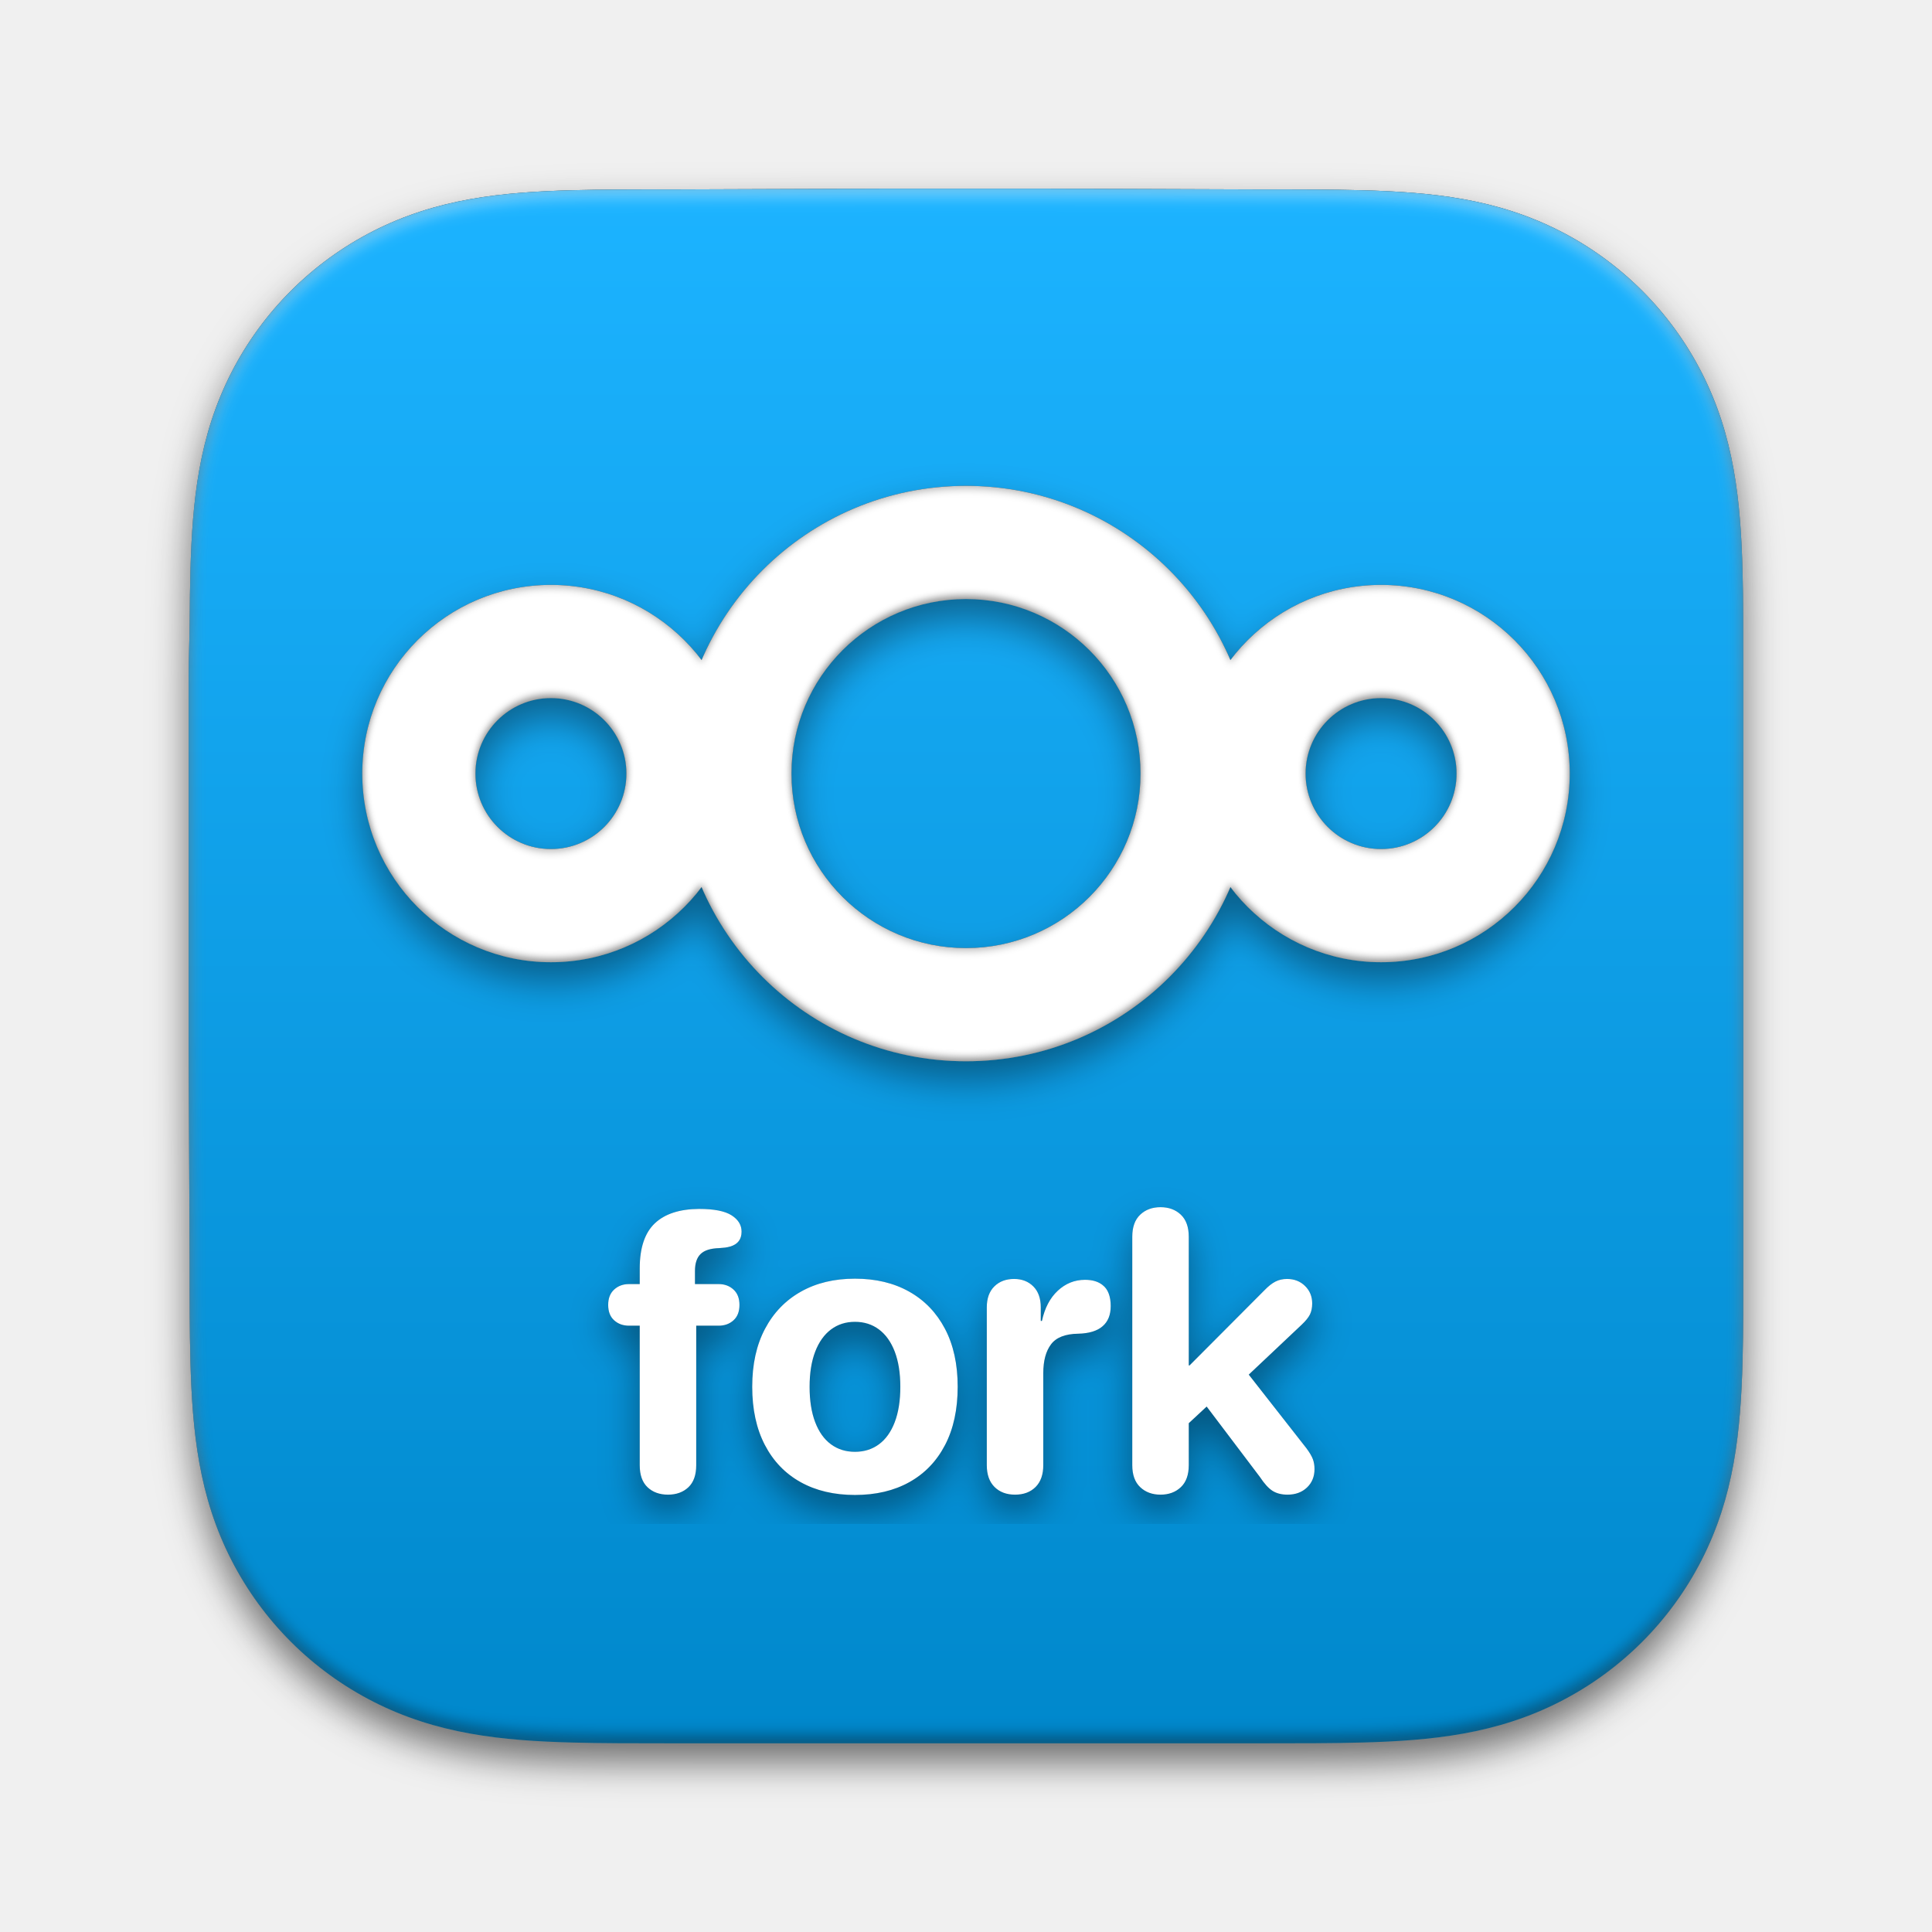
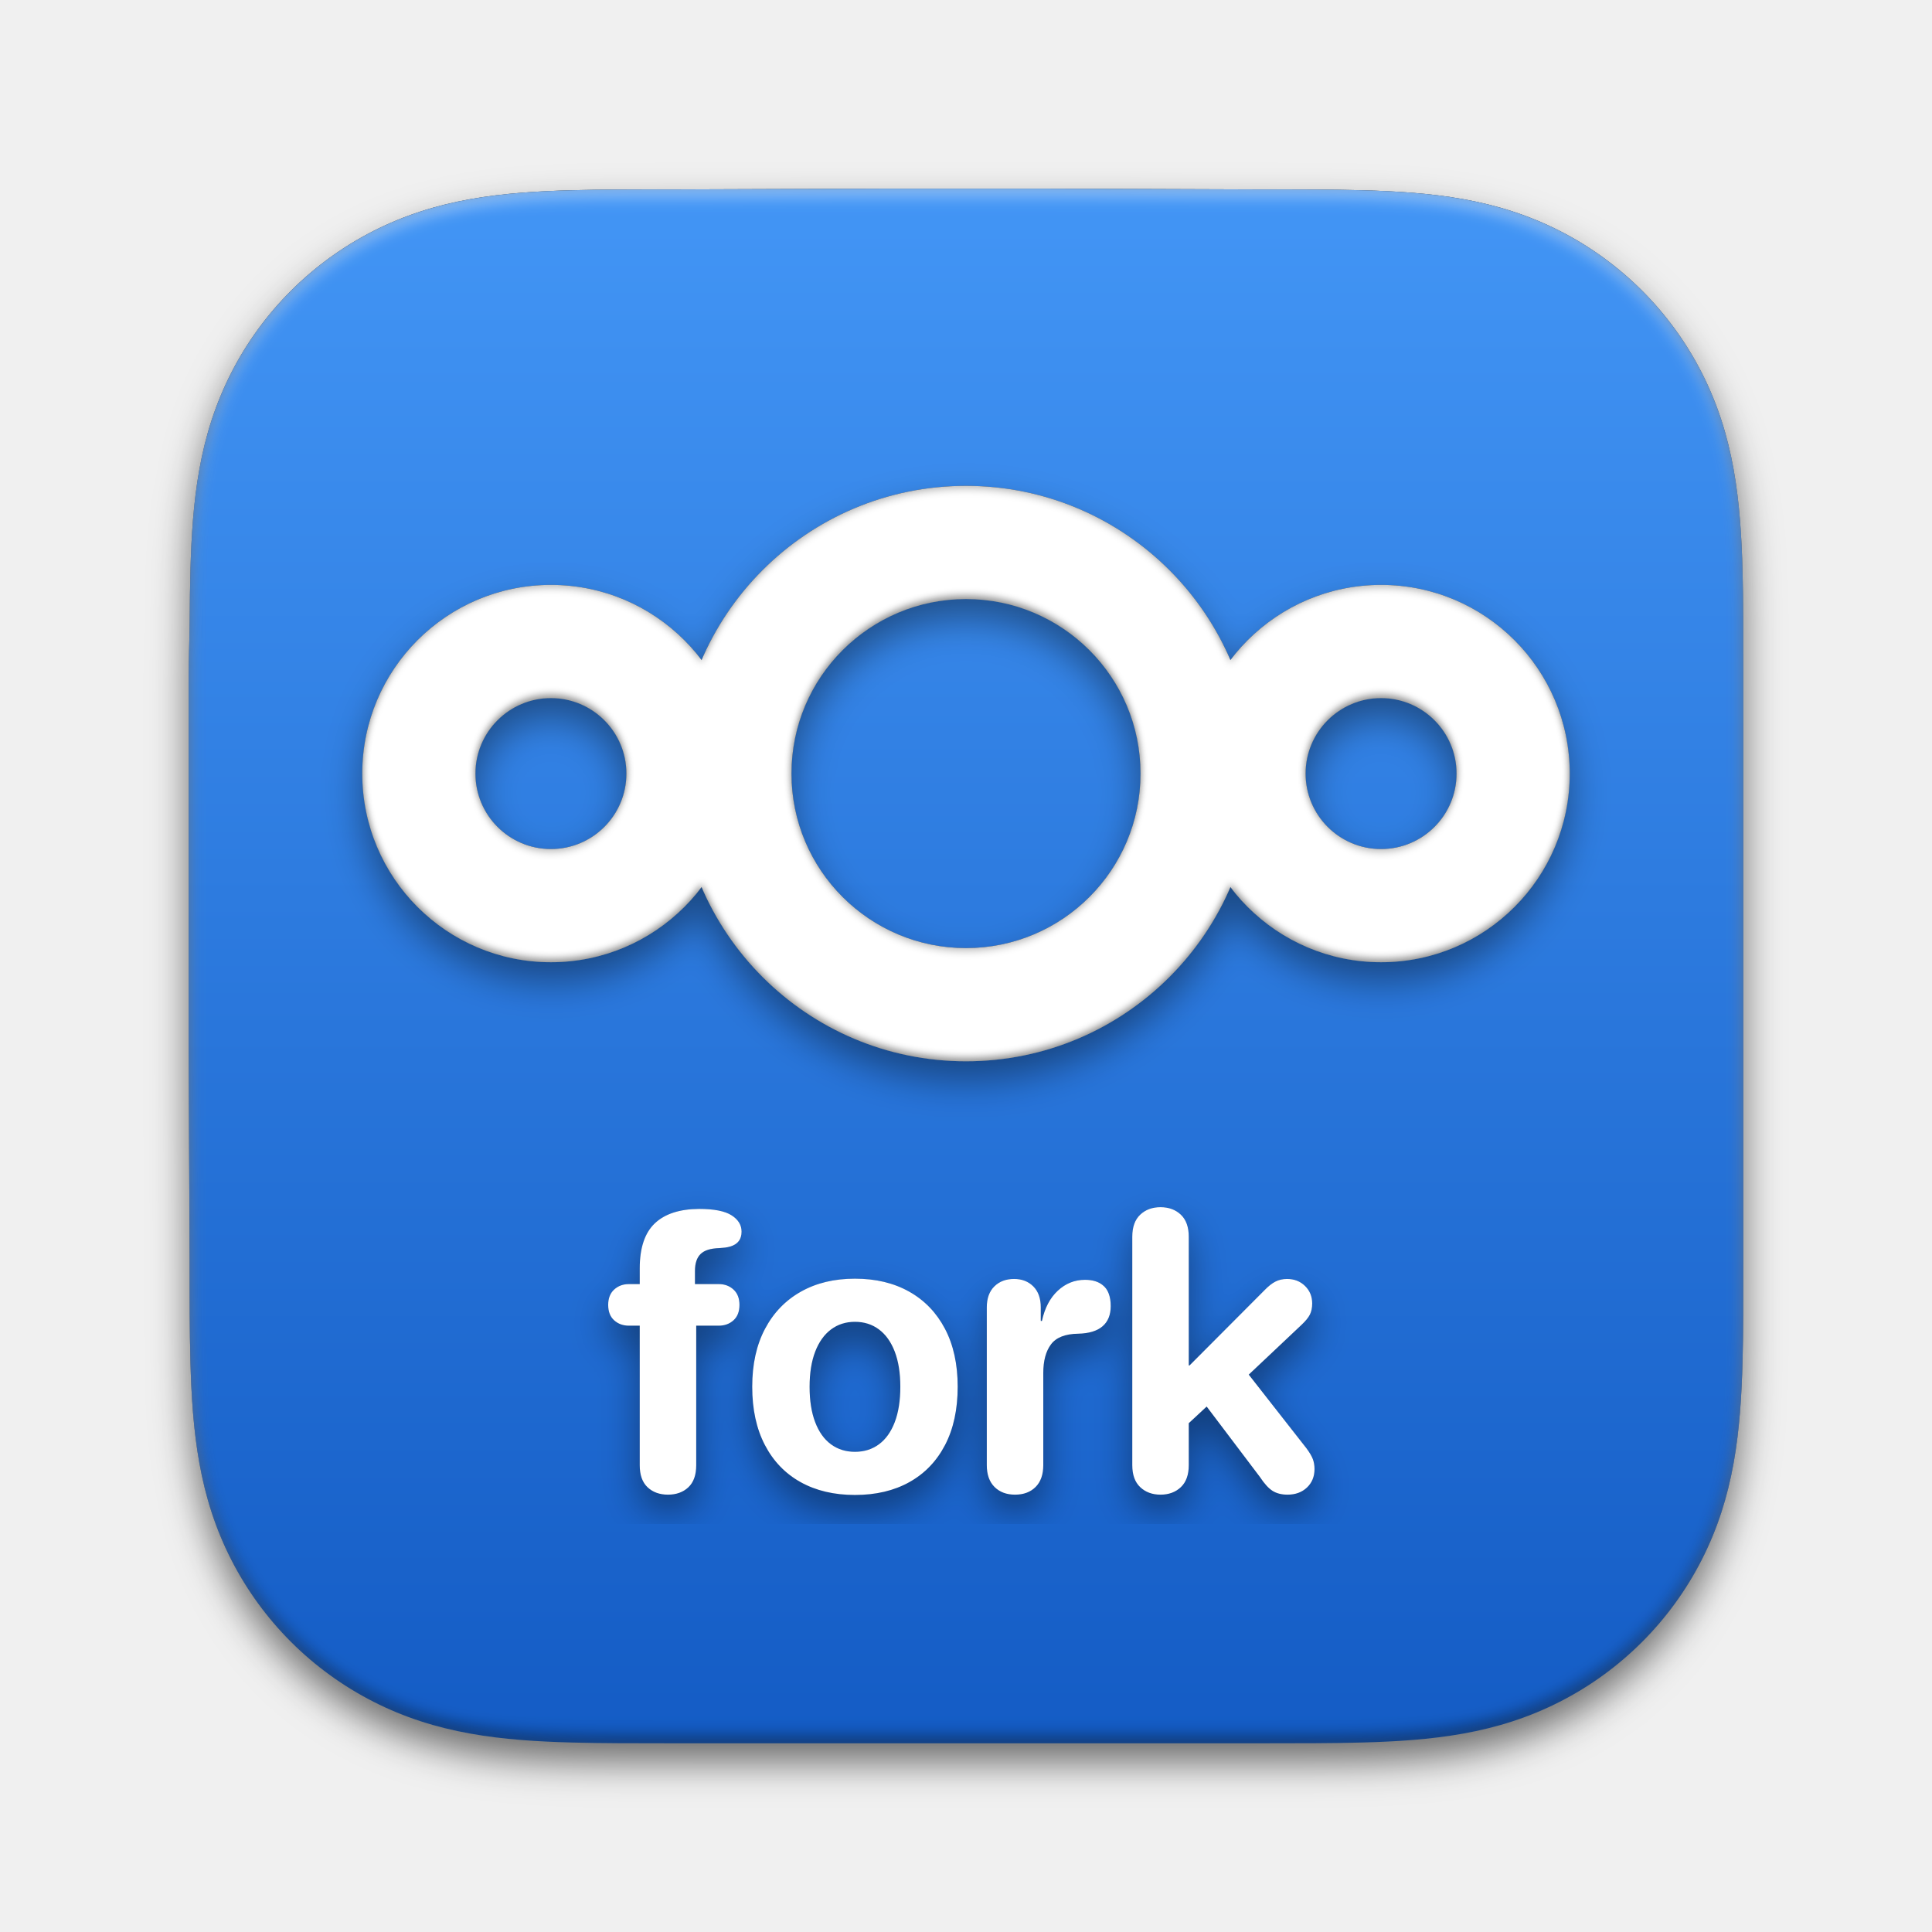
<svg xmlns="http://www.w3.org/2000/svg" xmlns:xlink="http://www.w3.org/1999/xlink" width="100%" height="100%" viewBox="0 0 1024 1024" version="1.1" xml:space="preserve">
  <g id="squircle-shadow" opacity="0.55" style="filter:url(#squircle-shadow-filter)">
    <use id="fill" xlink:href="#squircle-path" fill="black" />
  </g>
  <use id="squircle-figure" xlink:href="#squircle-path" fill="url(#squircle-gradient)" />
  <g id="squircle-top-edge-figure" mask="url(#squircle-mask)" opacity="0.40" style="filter:url(#squircle-top-edge-filter)">
    <rect id="fill" mask="url(#squircle-edge-mask)" width="100%" height="100%" fill="white" />
  </g>
  <g id="squircle-bottom-edge-figure" mask="url(#squircle-mask)" opacity="0.40" style="filter:url(#squircle-bottom-edge-filter)">
    <rect id="fill" mask="url(#squircle-edge-mask)" width="100%" height="100%" fill="black" />
  </g>
  <g id="logo-shadow" opacity="0.40" style="filter:url(#logo-shadow-filter)">
    <rect id="fill" mask="url(#logo-mask)" width="100%" height="100%" fill="black" />
  </g>
  <g id="logo-figure" mask="url(#logo-mask)">
    <rect id="fill" width="100%" height="100%" fill="white" />
  </g>
  <g id="logo-top-edge-figure" mask="url(#logo-mask)" opacity="0.20" style="filter:url(#logo-top-edge-filter)">
    <rect id="fill" mask="url(#logo-edge-mask)" width="100%" height="100%" fill="black" />
  </g>
  <g id="logo-bottom-edge-figure" mask="url(#logo-mask)" opacity="0.40" style="filter:url(#logo-bottom-edge-filter)">
    <rect id="fill" mask="url(#logo-edge-mask)" width="100%" height="100%" fill="black" />
  </g>
  <g id="fork-label-shadow" opacity="0.40" style="filter:url(#logo-shadow-filter)">
    <path d="M354.04 792.20Q347.37 792.20 343.22 788.28Q339.07 784.36 339.07 776.62L339.07 702.64L333.38 702.64Q328.66 702.64 325.51 699.79Q322.35 696.95 322.35 691.61Q322.35 686.38 325.51 683.49Q328.66 680.59 333.38 680.59L339.07 680.59L339.07 672.29Q339.07 656.03 347.01 648.44Q354.96 640.86 370.50 640.75Q382.44 640.75 387.75 644.14Q393.05 647.52 393.05 652.80Q393.05 658.96 386.95 660.70Q385.72 661.06 384.34 661.24Q382.95 661.42 381.21 661.52Q374.29 661.72 371.32 664.65Q368.34 667.57 368.34 673.62L368.34 680.59L380.90 680.59Q385.62 680.59 388.77 683.49Q391.93 686.38 391.93 691.61Q391.93 696.95 388.77 699.79Q385.62 702.64 380.90 702.64L369.01 702.64L369.01 776.62Q369.01 784.36 364.86 788.28Q360.70 792.20 354.04 792.20ZM453.14 792.36Q436.53 792.36 424.30 785.54Q412.08 778.72 405.39 765.85Q398.69 752.98 398.69 734.99Q398.69 717.15 405.46 704.33Q412.23 691.51 424.46 684.62Q436.69 677.72 453.14 677.72Q469.65 677.72 481.88 684.59Q494.11 691.46 500.85 704.28Q507.59 717.09 507.59 734.99Q507.59 753.03 500.90 765.88Q494.21 778.72 482.01 785.54Q469.81 792.36 453.14 792.36ZM453.14 769.49Q460.47 769.49 465.88 765.49Q471.29 761.49 474.24 753.75Q477.19 746.01 477.19 735.04Q477.19 724.12 474.24 716.40Q471.29 708.69 465.88 704.64Q460.47 700.59 453.14 700.59Q445.86 700.59 440.45 704.64Q435.04 708.69 432.07 716.40Q429.10 724.12 429.10 735.04Q429.10 746.01 432.05 753.75Q434.99 761.49 440.40 765.49Q445.81 769.49 453.14 769.49ZM537.99 792.20Q531.23 792.20 527.12 788.13Q523.02 784.05 523.02 776.57L523.02 692.90Q523.02 685.77 527.02 681.82Q531.02 677.87 537.48 677.87Q543.74 677.87 547.68 681.82Q551.63 685.77 551.63 692.95L551.63 700.12L552.25 700.12Q554.45 689.87 560.65 684.10Q566.86 678.33 575.06 678.33Q578.14 678.33 580.44 679.05Q582.75 679.77 584.39 681.10Q586.55 682.74 587.62 685.56Q588.70 688.38 588.70 692.23Q588.70 699.25 584.39 702.94Q582.29 704.79 579.03 705.79Q575.78 706.79 571.42 706.89Q561.17 707.05 557.07 712.51Q552.96 717.97 552.96 727.76L552.96 776.57Q552.96 784.05 548.89 788.13Q544.81 792.20 537.99 792.20ZM615.10 792.20Q608.54 792.20 604.34 788.23Q600.13 784.26 600.13 776.57L600.13 655.47Q600.13 647.78 604.34 643.80Q608.54 639.83 615.10 639.83Q621.67 639.83 625.87 643.80Q630.07 647.78 630.07 655.52L630.07 723.71L630.48 723.71L670.22 683.82Q673.29 680.64 676.01 679.26Q678.73 677.87 682.16 677.87Q687.91 677.87 691.70 681.59Q695.49 685.31 695.49 690.84Q695.49 694.28 694.29 696.72Q693.08 699.15 689.85 702.18L661.86 728.58L692.47 767.65Q694.93 770.98 695.83 773.34Q696.72 775.70 696.72 778.62Q696.72 784.62 692.73 788.41Q688.73 792.20 682.42 792.20Q677.65 792.20 674.47 790.18Q671.29 788.15 667.81 782.87L639.56 745.50L630.07 754.32L630.07 776.57Q630.07 784.26 625.87 788.23Q621.67 792.20 615.10 792.20Z" fill="black" />
  </g>
  <path id="fork-label" d="M354.04 792.20Q347.37 792.20 343.22 788.28Q339.07 784.36 339.07 776.62L339.07 702.64L333.38 702.64Q328.66 702.64 325.51 699.79Q322.35 696.95 322.35 691.61Q322.35 686.38 325.51 683.49Q328.66 680.59 333.38 680.59L339.07 680.59L339.07 672.29Q339.07 656.03 347.01 648.44Q354.96 640.86 370.50 640.75Q382.44 640.75 387.75 644.14Q393.05 647.52 393.05 652.80Q393.05 658.96 386.95 660.70Q385.72 661.06 384.34 661.24Q382.95 661.42 381.21 661.52Q374.29 661.72 371.32 664.65Q368.34 667.57 368.34 673.62L368.34 680.59L380.90 680.59Q385.62 680.59 388.77 683.49Q391.93 686.38 391.93 691.61Q391.93 696.95 388.77 699.79Q385.62 702.64 380.90 702.64L369.01 702.64L369.01 776.62Q369.01 784.36 364.86 788.28Q360.70 792.20 354.04 792.20ZM453.14 792.36Q436.53 792.36 424.30 785.54Q412.08 778.72 405.39 765.85Q398.69 752.98 398.69 734.99Q398.69 717.15 405.46 704.33Q412.23 691.51 424.46 684.62Q436.69 677.72 453.14 677.72Q469.65 677.72 481.88 684.59Q494.11 691.46 500.85 704.28Q507.59 717.09 507.59 734.99Q507.59 753.03 500.90 765.88Q494.21 778.72 482.01 785.54Q469.81 792.36 453.14 792.36ZM453.14 769.49Q460.47 769.49 465.88 765.49Q471.29 761.49 474.24 753.75Q477.19 746.01 477.19 735.04Q477.19 724.12 474.24 716.40Q471.29 708.69 465.88 704.64Q460.47 700.59 453.14 700.59Q445.86 700.59 440.45 704.64Q435.04 708.69 432.07 716.40Q429.10 724.12 429.10 735.04Q429.10 746.01 432.05 753.75Q434.99 761.49 440.40 765.49Q445.81 769.49 453.14 769.49ZM537.99 792.20Q531.23 792.20 527.12 788.13Q523.02 784.05 523.02 776.57L523.02 692.90Q523.02 685.77 527.02 681.82Q531.02 677.87 537.48 677.87Q543.74 677.87 547.68 681.82Q551.63 685.77 551.63 692.95L551.63 700.12L552.25 700.12Q554.45 689.87 560.65 684.10Q566.86 678.33 575.06 678.33Q578.14 678.33 580.44 679.05Q582.75 679.77 584.39 681.10Q586.55 682.74 587.62 685.56Q588.70 688.38 588.70 692.23Q588.70 699.25 584.39 702.94Q582.29 704.79 579.03 705.79Q575.78 706.79 571.42 706.89Q561.17 707.05 557.07 712.51Q552.96 717.97 552.96 727.76L552.96 776.57Q552.96 784.05 548.89 788.13Q544.81 792.20 537.99 792.20ZM615.10 792.20Q608.54 792.20 604.34 788.23Q600.13 784.26 600.13 776.57L600.13 655.47Q600.13 647.78 604.34 643.80Q608.54 639.83 615.10 639.83Q621.67 639.83 625.87 643.80Q630.07 647.78 630.07 655.52L630.07 723.71L630.48 723.71L670.22 683.82Q673.29 680.64 676.01 679.26Q678.73 677.87 682.16 677.87Q687.91 677.87 691.70 681.59Q695.49 685.31 695.49 690.84Q695.49 694.28 694.29 696.72Q693.08 699.15 689.85 702.18L661.86 728.58L692.47 767.65Q694.93 770.98 695.83 773.34Q696.72 775.70 696.72 778.62Q696.72 784.62 692.73 788.41Q688.73 792.20 682.42 792.20Q677.65 792.20 674.47 790.18Q671.29 788.15 667.81 782.87L639.56 745.50L630.07 754.32L630.07 776.57Q630.07 784.26 625.87 788.23Q621.67 792.20 615.10 792.20Z" fill="white" />
  <defs>
    <path id="squircle-path" d="M468.997,100L357.361,100.406C347.554,100.406 337.747,100.402 327.94,100.462C319.678,100.514 311.421,100.607 303.161,100.83C285.167,101.315 267.014,102.373 249.217,105.565C231.164,108.801 214.36,114.085 197.959,122.414C181.835,130.602 167.082,141.297 154.291,154.057C141.501,166.816 130.78,181.53 122.573,197.609C114.217,213.98 108.919,230.752 105.673,248.771C102.477,266.517 101.418,284.618 100.931,302.563C100.709,310.8 100.613,319.039 100.563,327.279C100.503,337.063 100,349.216 100,358.999L100,554.998L100.508,667.427C100.508,677.223 100.504,687.019 100.563,696.815C100.613,705.067 100.709,713.317 100.932,721.566C101.418,739.542 102.479,757.675 105.678,775.452C108.923,793.485 114.22,810.27 122.569,826.653C130.777,842.759 141.5,857.495 154.291,870.272C167.081,883.049 181.831,893.757 197.951,901.956C214.362,910.302 231.174,915.595 249.238,918.836C267.026,922.029 285.174,923.087 303.161,923.574C311.421,923.796 319.679,923.891 327.941,923.941C337.748,924 347.554,924 357.361,924L667.643,924C677.432,924 687.219,924 697.008,923.941C705.253,923.891 713.495,923.796 721.738,923.574C739.698,923.087 757.816,922.027 775.579,918.832C793.597,915.59 810.367,910.299 826.738,901.959C842.83,893.761 857.555,883.051 870.321,870.272C883.086,857.497 893.786,842.763 901.978,826.661C910.317,810.269 915.603,793.476 918.843,775.431C922.034,757.66 923.092,739.534 923.577,721.566C923.8,713.316 923.894,705.066 923.945,696.815C924,687.019 924,677.223 924,667.427L924,356.627C924,346.845 924,337.062 923.945,327.279C923.894,319.038 923.8,310.799 923.576,302.563C923.092,284.609 922.033,266.502 918.84,248.75C915.602,230.74 910.314,213.979 901.982,197.616C893.789,181.533 883.088,166.817 870.321,154.057C857.556,141.299 842.834,130.605 826.746,122.418C810.365,114.083 793.587,108.797 775.558,105.56C757.803,102.372 739.691,101.315 721.738,100.83C713.495,100.607 705.253,100.514 697.008,100.462C687.219,100.402 677.432,100.406 667.643,100.406L553.997,100L468.997,100Z" />
    <mask id="squircle-mask">
      <use xlink:href="#squircle-path" fill="white" />
    </mask>
    <linearGradient id="squircle-gradient" gradientTransform="rotate(90)">
-       <stop offset="0%" stop-color="#1CB3FF" />
-       <stop offset="100%" stop-color="#0088CC" />
+       <stop offset="0%" stop-color="#4295F5" />
+       <stop offset="100%" stop-color="#145CC5" />
    </linearGradient>
    <filter id="squircle-shadow-filter">
      <feOffset result="offOut" in="SourceGraphic" dx="0" dy="10" />
      <feGaussianBlur result="blurOut" in="offOut" stdDeviation="10" />
      <feBlend in="SourceGraphic" in2="blurOut" mode="normal" />
    </filter>
    <mask id="squircle-edge-mask">
      <rect id="fill" width="100%" height="100%" fill="white" />
      <use xlink:href="#squircle-path" fill="black" />
    </mask>
    <filter id="squircle-top-edge-filter">
      <feOffset result="offOut" in="SourceGraphic" dx="0" dy="4" />
      <feGaussianBlur result="blurOut" in="offOut" stdDeviation="4" />
      <feBlend in="SourceGraphic" in2="blurOut" mode="normal" />
    </filter>
    <filter id="squircle-bottom-edge-filter">
      <feOffset result="offOut" in="SourceGraphic" dx="0" dy="-4" />
      <feGaussianBlur result="blurOut" in="offOut" stdDeviation="4" />
      <feBlend in="SourceGraphic" in2="blurOut" mode="normal" />
    </filter>
    <mask id="logo-mask">
      <circle cx="292" cy="410" r="100" fill="white" />
      <circle cx="512" cy="410" r="152.5" fill="white" />
      <circle cx="732" cy="410" r="100" fill="white" />
      <circle cx="292" cy="410" r="40" fill="black" />
      <circle cx="512" cy="410" r="92.5" fill="black" />
      <circle cx="732" cy="410" r="40" fill="black" />
    </mask>
    <filter id="logo-shadow-filter">
      <feOffset result="offOut" in="SourceGraphic" dx="0" dy="10" />
      <feGaussianBlur result="blurOut" in="offOut" stdDeviation="10" />
      <feBlend in="SourceGraphic" in2="blurOut" mode="normal" />
    </filter>
    <mask id="logo-edge-mask">
      <rect id="fill" width="100%" height="100%" fill="white" />
      <circle cx="292" cy="410" r="100" fill="black" />
      <circle cx="512" cy="410" r="152.5" fill="black" />
      <circle cx="732" cy="410" r="100" fill="black" />
      <circle cx="292" cy="410" r="40" fill="white" />
      <circle cx="512" cy="410" r="92.5" fill="white" />
      <circle cx="732" cy="410" r="40" fill="white" />
    </mask>
    <filter id="logo-top-edge-filter">
      <feOffset result="offOut" in="SourceGraphic" dx="0" dy="2" />
      <feGaussianBlur result="blurOut" in="offOut" stdDeviation="2" />
      <feBlend in="SourceGraphic" in2="blurOut" mode="normal" />
    </filter>
    <filter id="logo-bottom-edge-filter">
      <feOffset result="offOut" in="SourceGraphic" dx="0" dy="-2" />
      <feGaussianBlur result="blurOut" in="offOut" stdDeviation="2" />
      <feBlend in="SourceGraphic" in2="blurOut" mode="normal" />
    </filter>
  </defs>
</svg>
